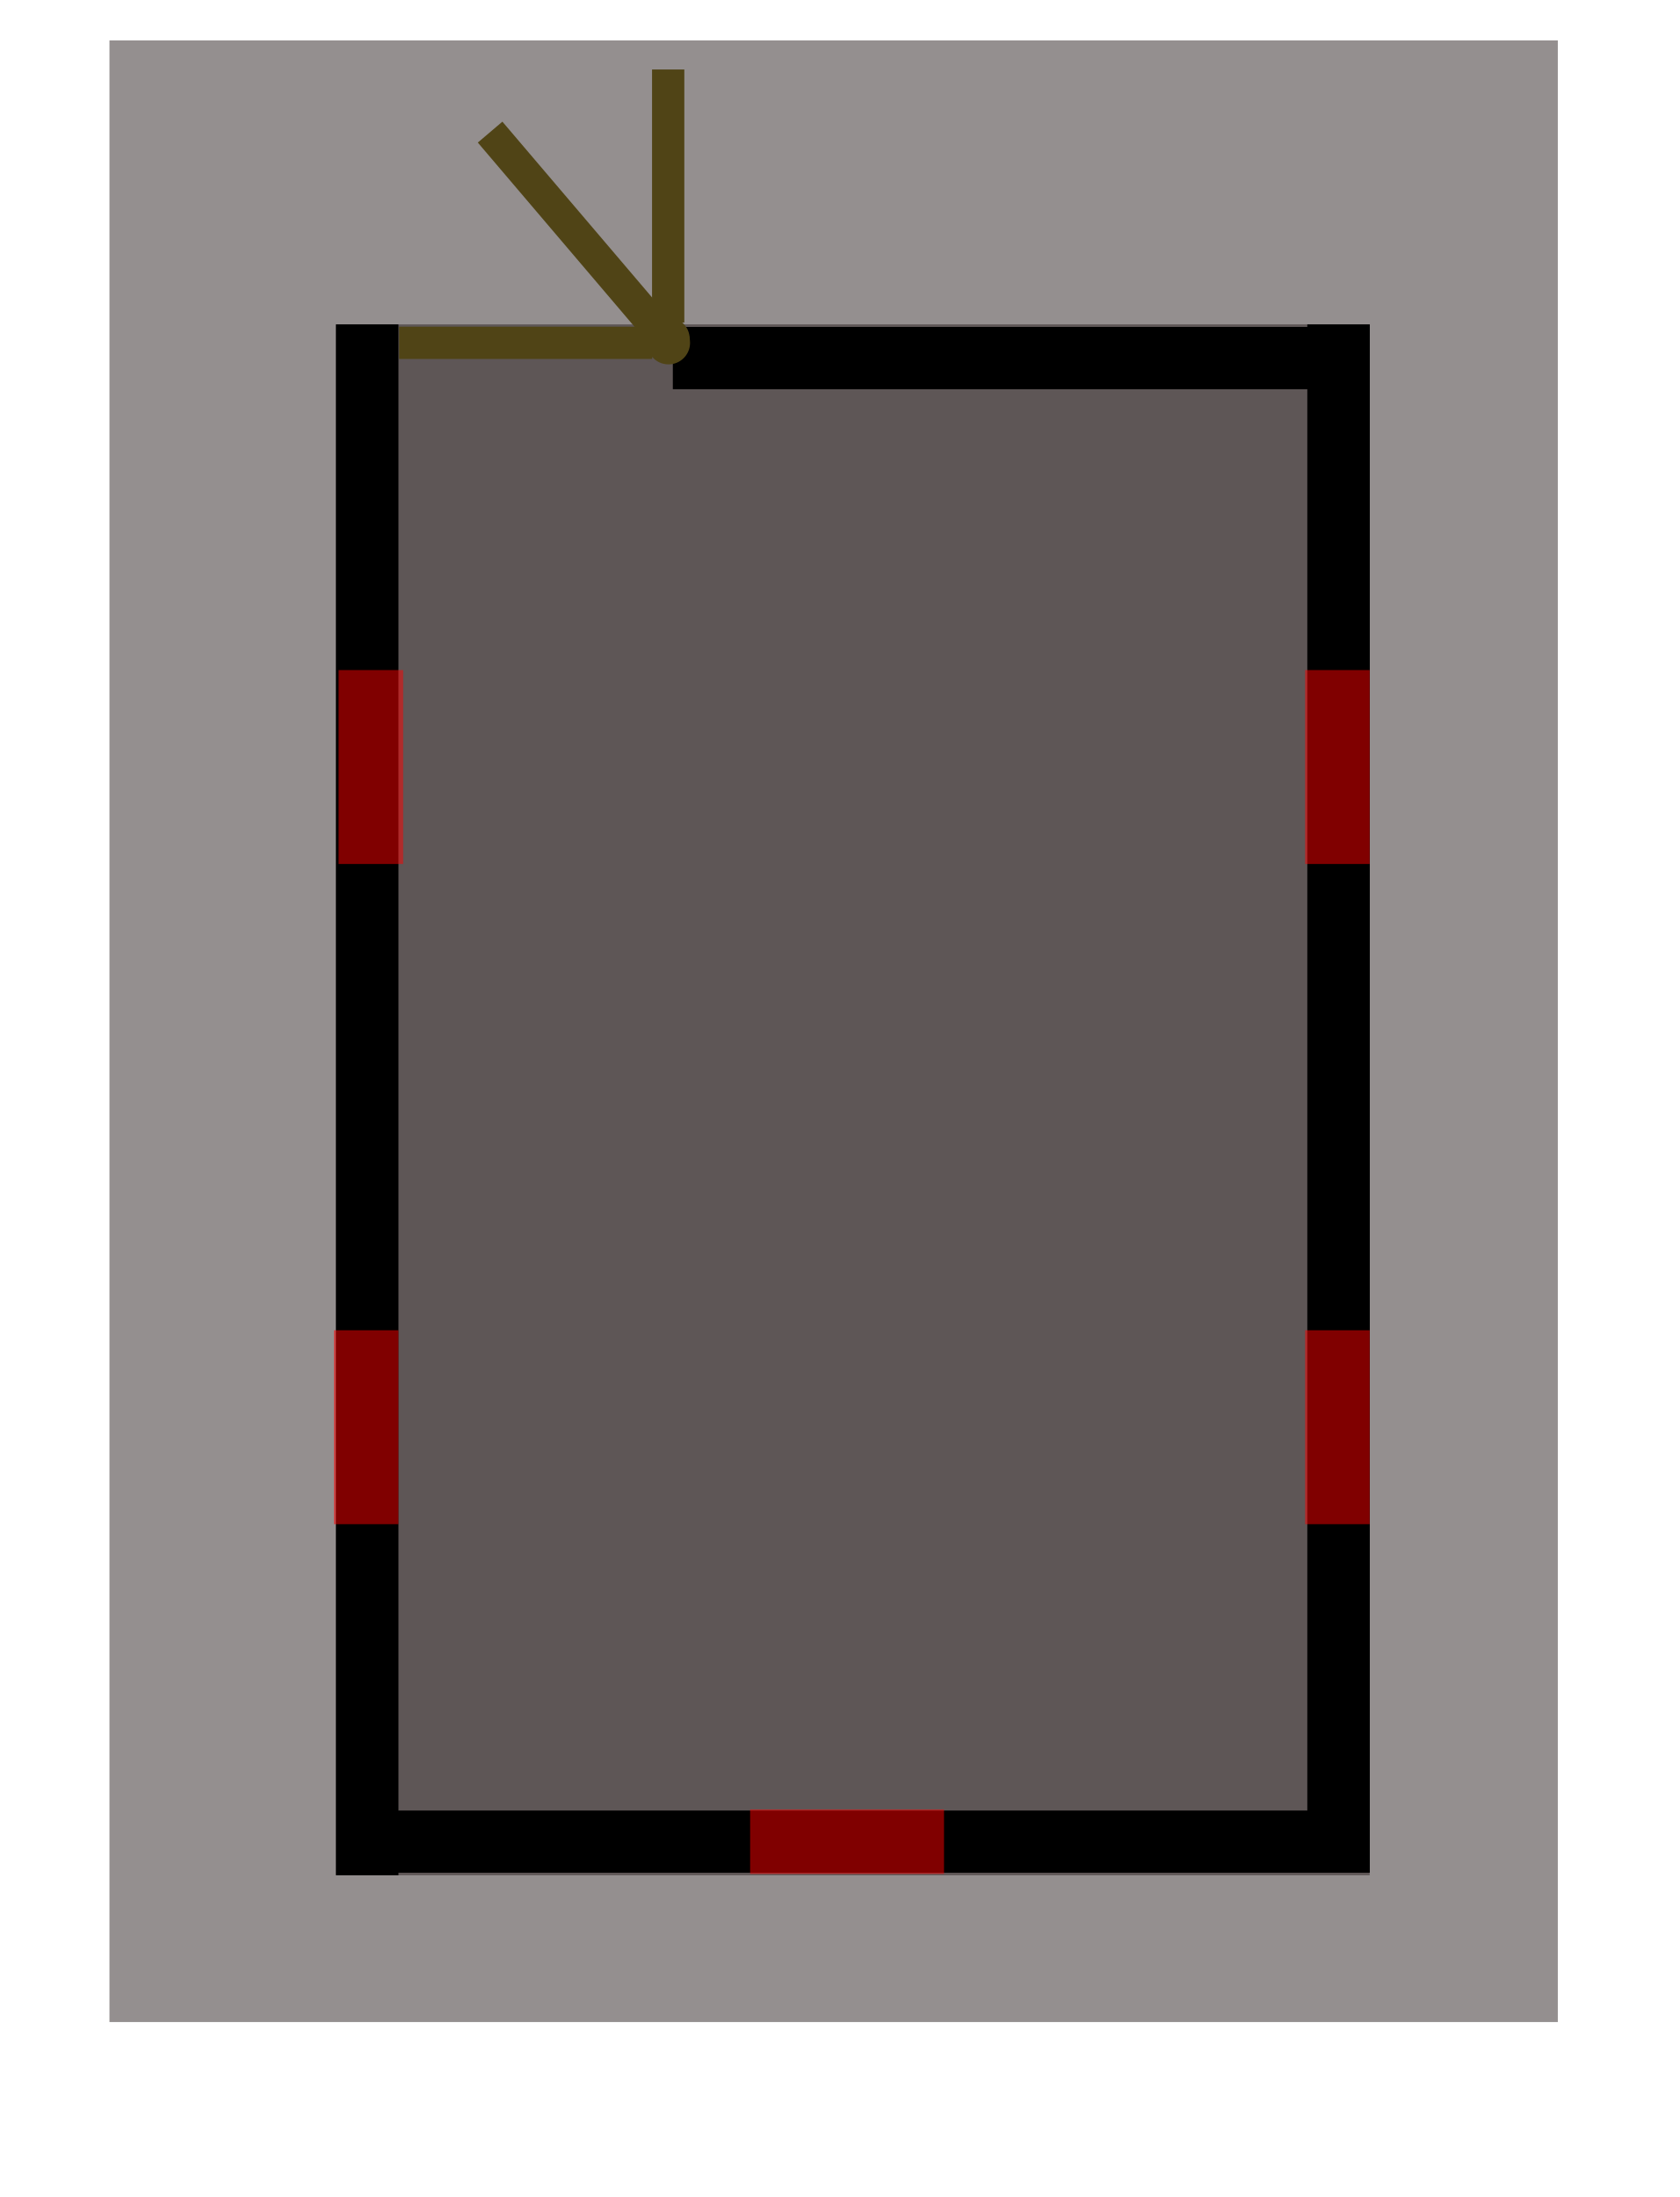
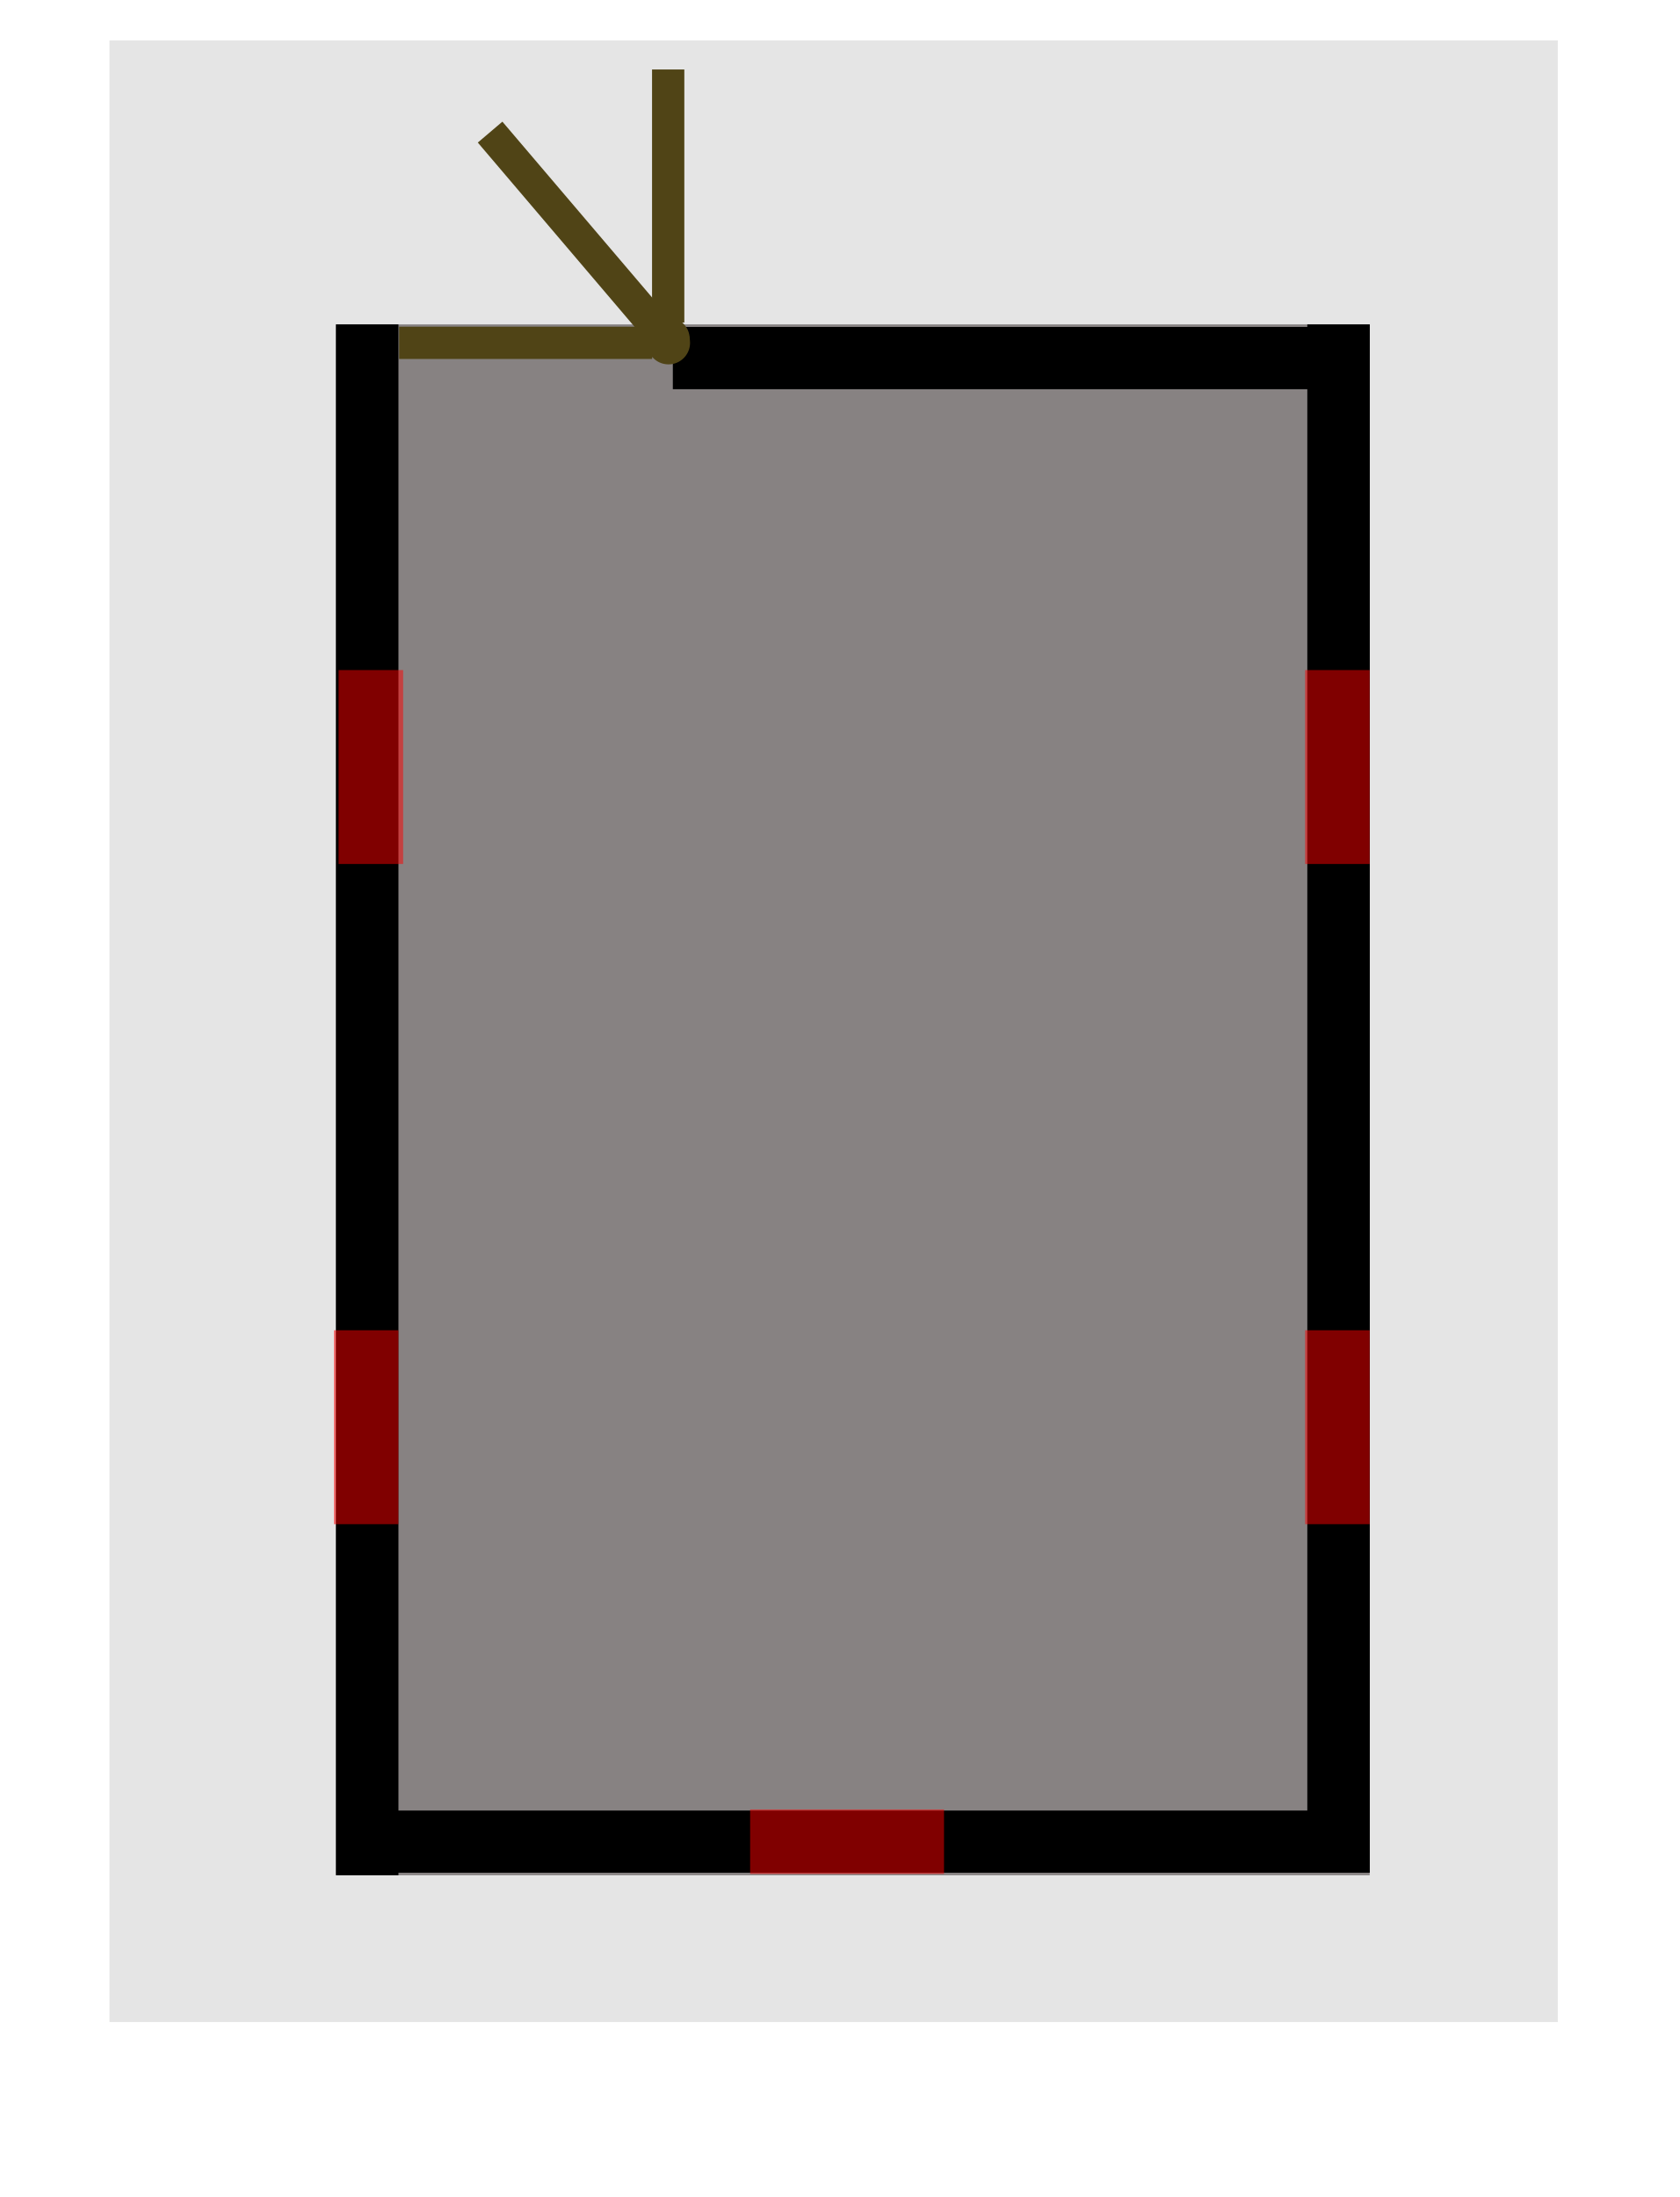
<svg xmlns="http://www.w3.org/2000/svg" width="780" height="1020" viewBox="0 0 14.625 19.125" fill="none" version="1.1" id="svg1">
  <defs id="defs1" />
  <g id="layer3">
    <g id="layer5" style="display:inline">
-       <rect style="fill:#281d1d;fill-opacity:0.493;stroke:none;stroke-width:0.071" id="rect13" width="12.61" height="17.25" x="0.953" y="0.352" />
+       <rect style="fill:#cccccc;fill-opacity:0.493;stroke:none;stroke-width:0.071" id="rect13" width="12.61" height="17.25" x="0.953" y="0.352" />
    </g>
    <g id="layer4" style="display:inline">
      <rect style="fill:#281d1d;fill-opacity:0.493;stroke-width:0.075" id="rect1" width="9" height="13.5" x="2.925" y="2.824" />
    </g>
    <g id="layer6">
      <path id="rect2" style="fill:#000000;stroke-width:0.028" d="M 2.925,2.824 V 16.324 H 3.469 v -0.022 h 7.913 0.544 V 15.761 2.824 h -0.544 v 0.022 H 5.858 v 0.542 h 5.524 V 15.761 H 3.469 V 2.824 Z" />
    </g>
    <g id="layer1">
      <rect style="fill:#ff0000;fill-opacity:0.5;stroke:none;stroke-width:0.073" id="rect3" width="0.562" height="1.688" x="11.363" y="5.833" />
      <rect style="fill:#ff0000;fill-opacity:0.5;stroke:none;stroke-width:0.073" id="rect4" width="0.562" height="1.688" x="11.363" y="11.58" />
      <rect style="fill:#ff0000;fill-opacity:0.5;stroke:none;stroke-width:0.073" id="rect5" width="0.562" height="1.688" x="2.907" y="11.58" />
      <rect style="fill:#ff0000;fill-opacity:0.5;stroke:none;stroke-width:0.073" id="rect6" width="0.562" height="1.688" x="2.948" y="5.833" />
      <rect style="fill:#ff0000;fill-opacity:0.5;stroke:none;stroke-width:0.073" id="rect7" width="0.562" height="1.688" x="15.751" y="-8.219" transform="rotate(90)" />
    </g>
    <g id="layer2">
      <path id="rect6-1" style="display:inline;fill:#504416;fill-opacity:1;stroke:none;stroke-width:0.059" d="M 5.82,2.797 A 0.188,0.188 0 0 0 5.678,2.862 V 2.844 H 3.475 v 0.281 h 2.203 v -0.018 a 0.188,0.188 0 0 0 0.142,0.065 0.188,0.188 0 0 0 0.188,-0.188 0.188,0.188 0 0 0 -0.188,-0.188 z" />
      <path id="path8" style="display:inline;fill:#504416;fill-opacity:1;stroke:none;stroke-width:0.059" d="M 6.005,2.95 A 0.188,0.188 0 0 0 5.94,2.808 h 0.018 V 0.605 h -0.281 V 2.808 h 0.018 a 0.188,0.188 0 0 0 -0.065,0.142 0.188,0.188 0 0 0 0.188,0.188 0.188,0.188 0 0 0 0.188,-0.188 z" />
      <path id="path9" style="display:inline;fill:#504416;fill-opacity:1;stroke:none;stroke-width:0.059" d="M 5.93,2.814 A 0.188,0.188 0 0 0 5.788,2.748 L 5.802,2.736 4.374,1.059 4.16,1.241 5.588,2.919 5.602,2.907 a 0.188,0.188 0 0 0 0.042,0.15 0.188,0.188 0 0 0 0.264,0.021 0.188,0.188 0 0 0 0.021,-0.264 z" />
    </g>
  </g>
</svg>
